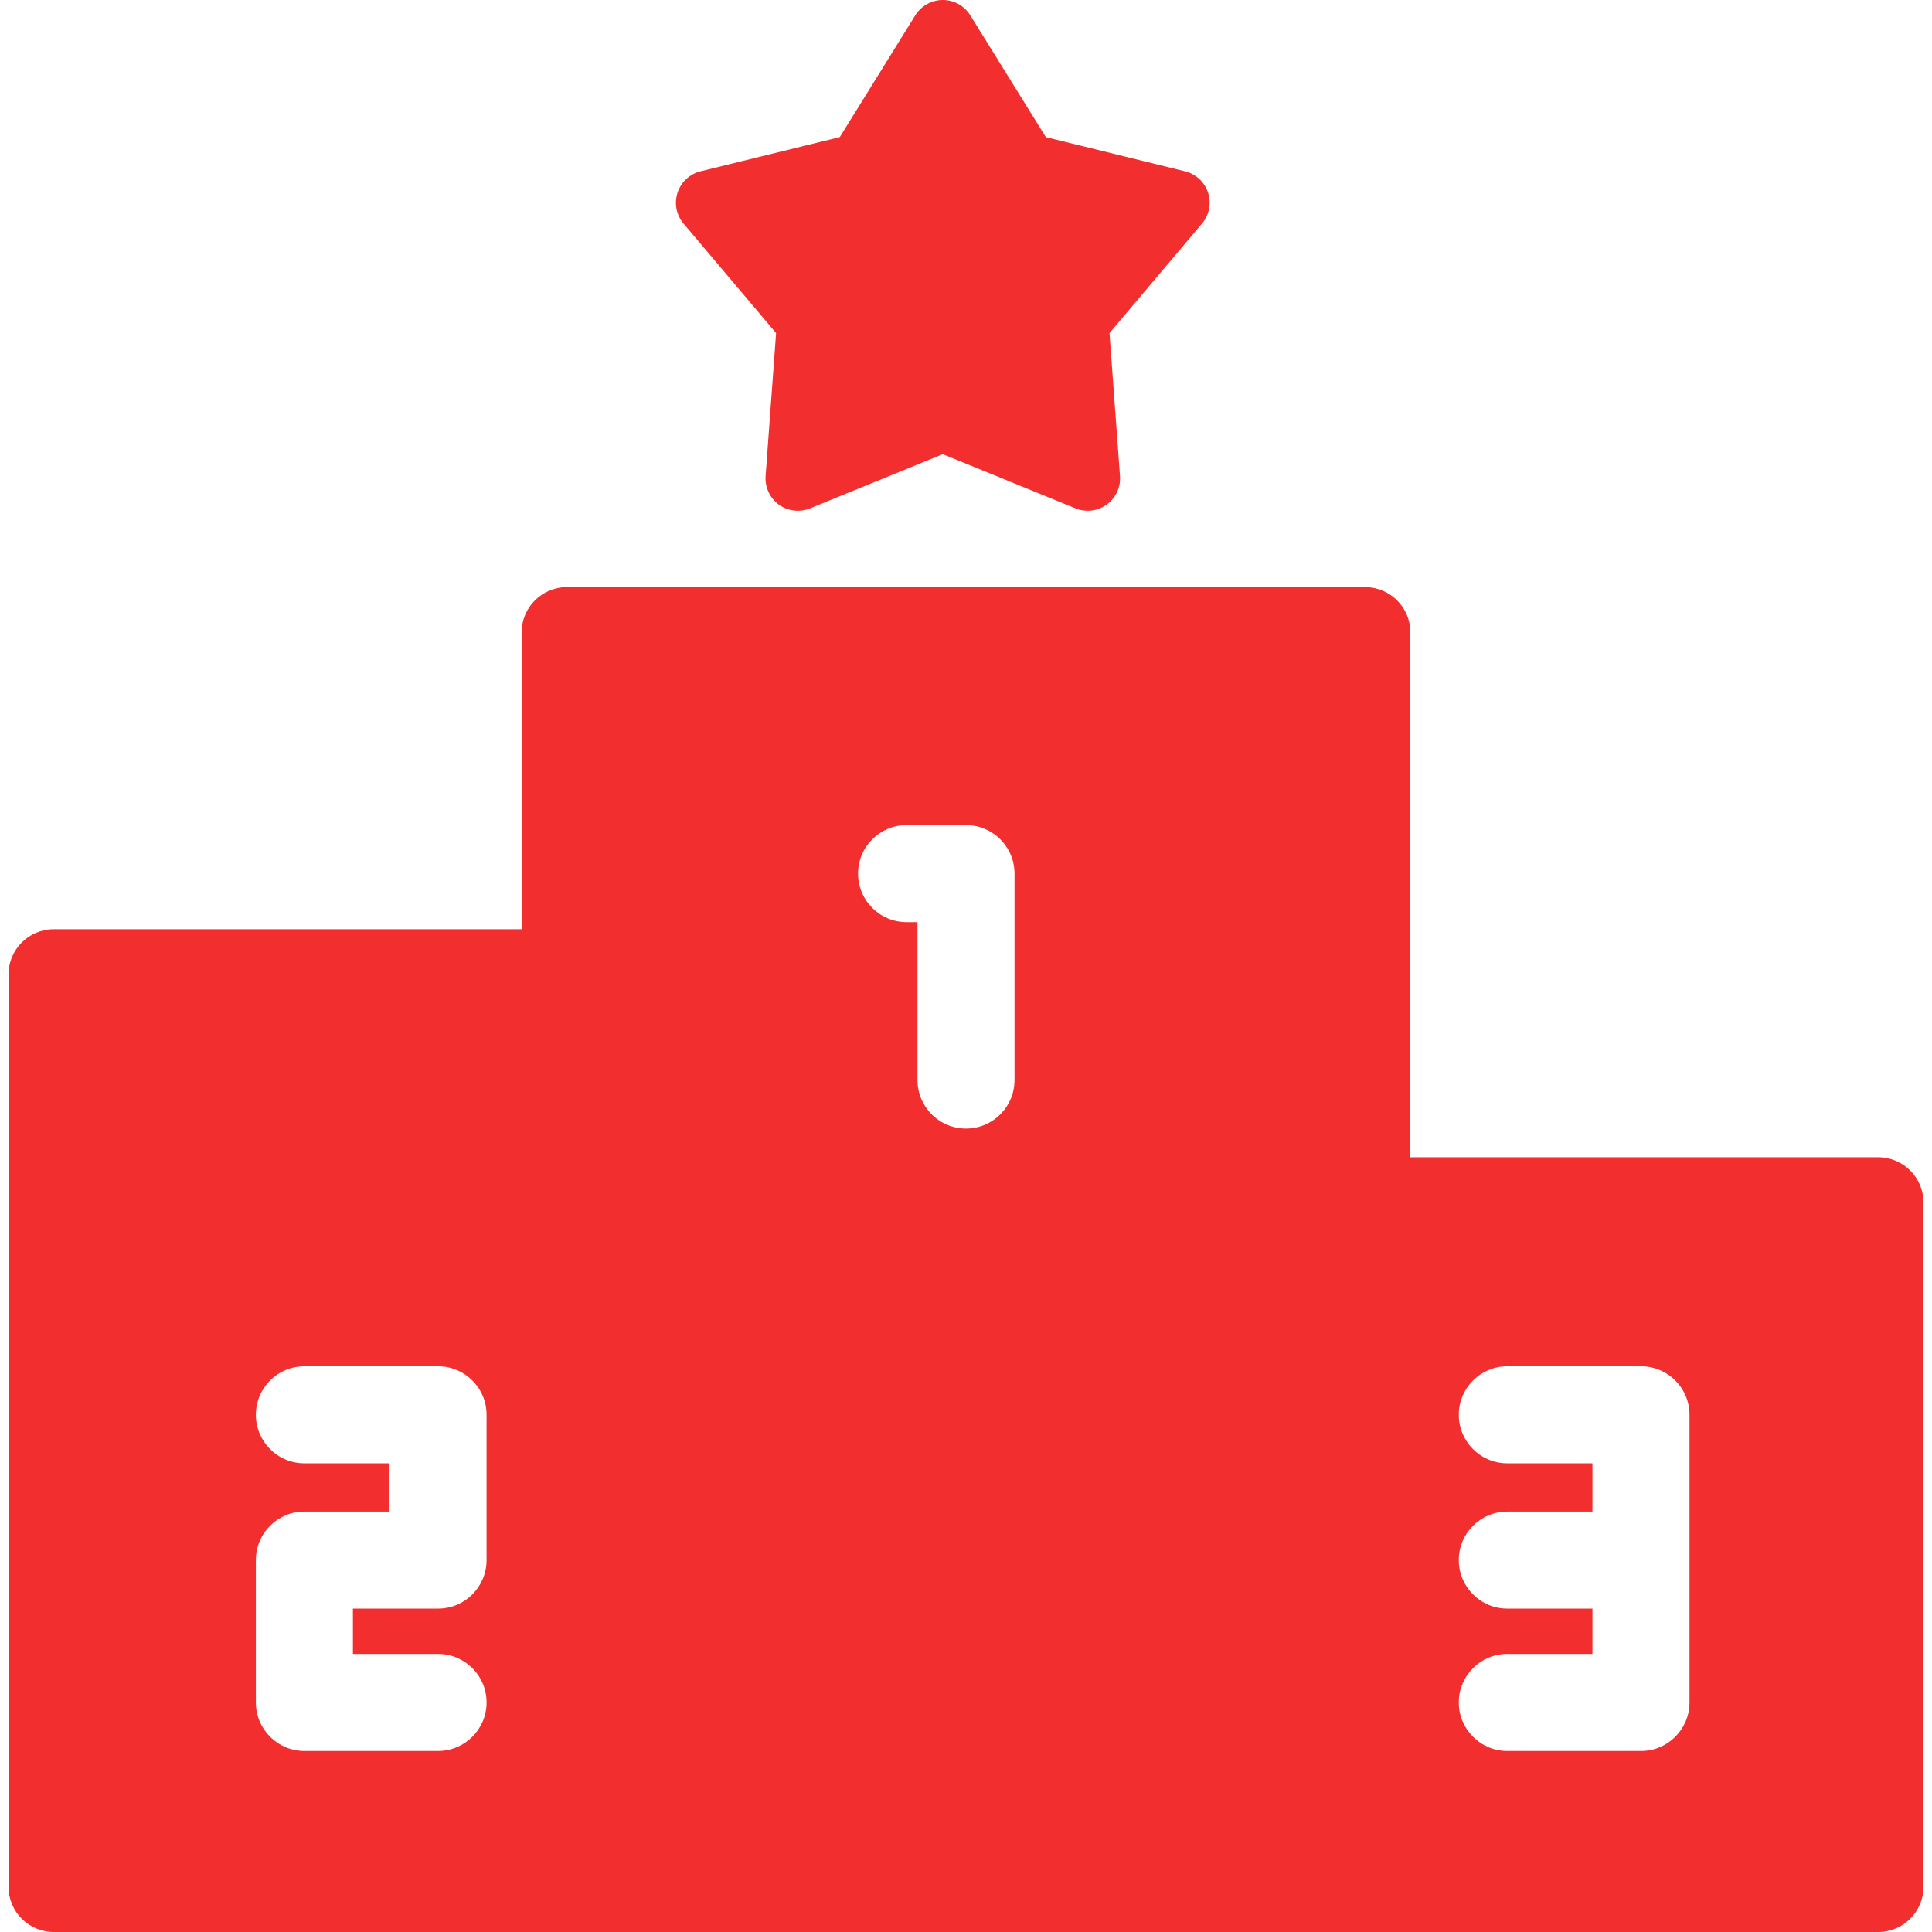
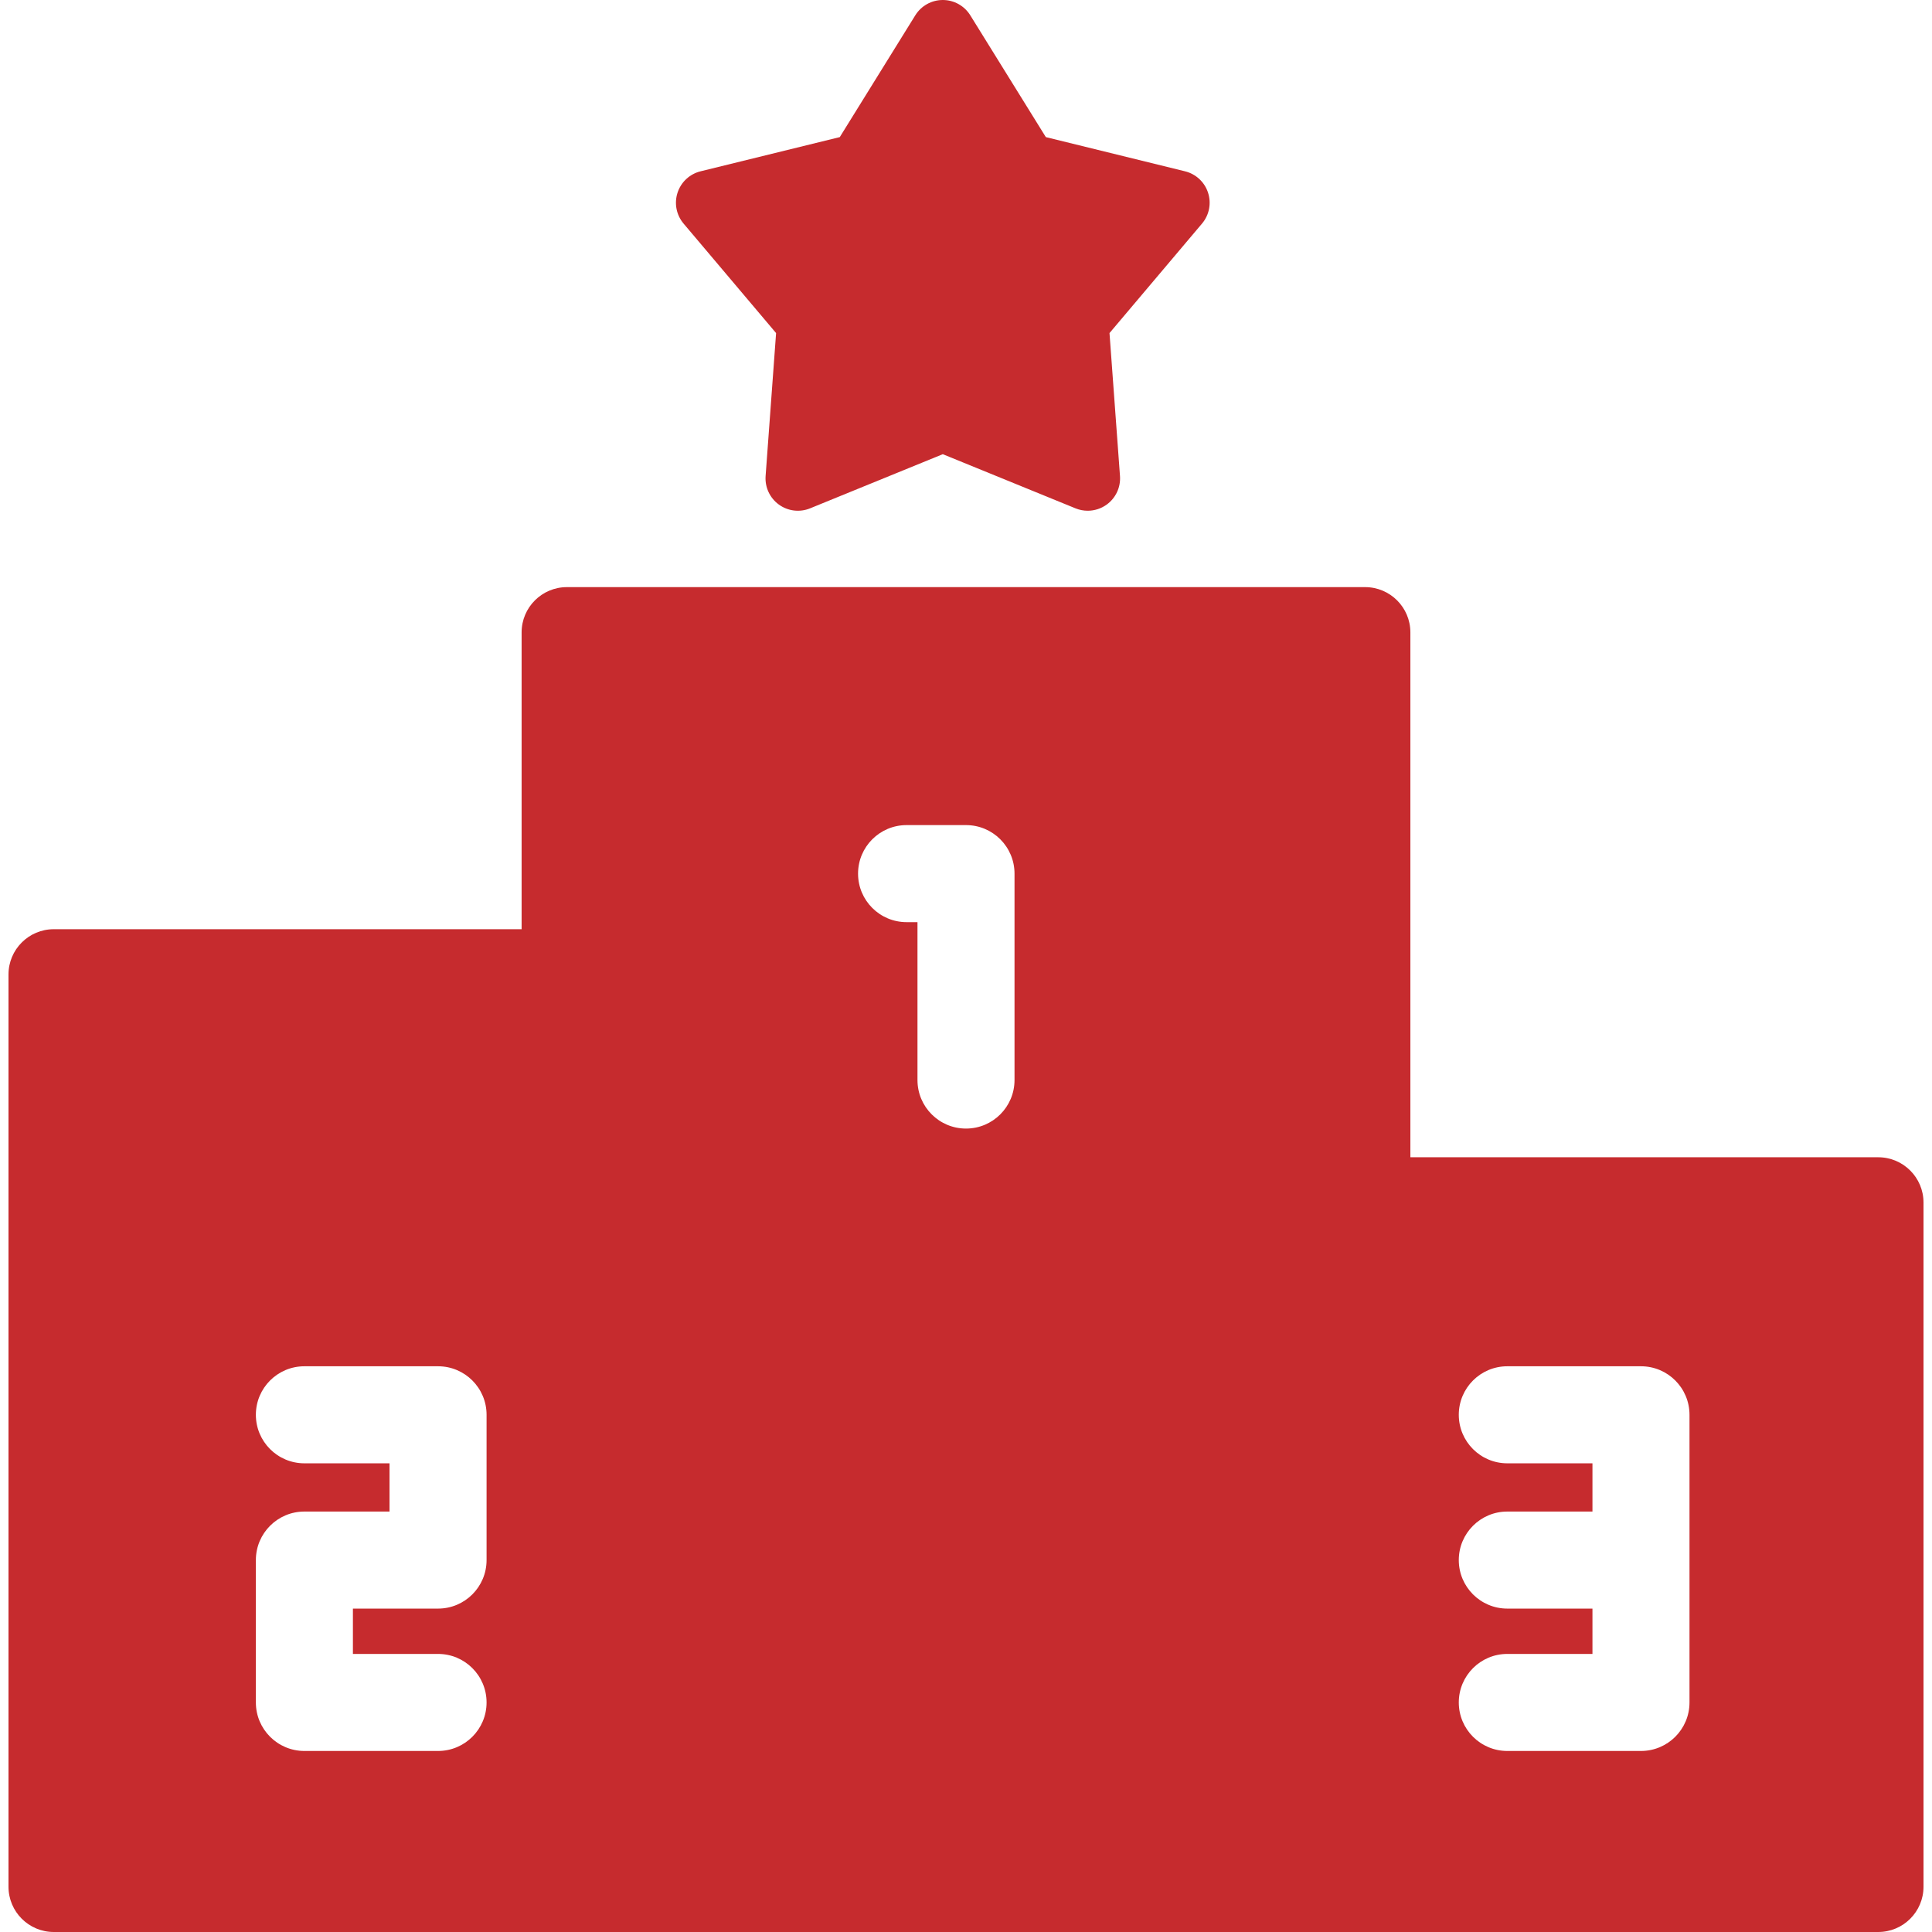
<svg xmlns="http://www.w3.org/2000/svg" version="1.1" id="Capa_1" x="0px" y="0px" viewBox="0 0 297 297" style="enable-background:new 0 0 297 297;" xml:space="preserve">
  <g>
-     <path fill="#f32e2e" d="M119.306,51.203l-1.612,21.974c-0.126,1.716,0.644,3.376,2.037,4.387c1.391,1.012,3.209,1.232,4.801,0.582l20.401-8.325   l20.401,8.325c0.605,0.247,1.243,0.368,1.877,0.368c1.035,0,2.061-0.323,2.924-0.95c1.393-1.011,2.163-2.671,2.037-4.387   l-1.612-21.974l14.221-16.831c1.11-1.314,1.463-3.109,0.93-4.745c-0.531-1.637-1.871-2.882-3.542-3.293l-21.397-5.257   L149.158,2.352C148.251,0.89,146.654,0,144.933,0c-1.721,0-3.32,0.89-4.226,2.352l-11.611,18.725l-21.399,5.257   c-1.671,0.411-3.011,1.656-3.542,3.293c-0.532,1.636-0.18,3.431,0.93,4.745L119.306,51.203z" />
-     <path fill="#f32e2e" d="M288.732,177.902h-71.919V97.219c0-3.845-3.117-6.962-6.962-6.962H87.148c-3.845,0-6.962,3.117-6.962,6.962v45.625H8.268   c-3.845,0-6.962,3.117-6.962,6.962v140.232c0,3.845,3.117,6.962,6.962,6.962h280.465c3.845,0,6.962-3.117,6.962-6.962V184.864   C295.694,181.019,292.577,177.902,288.732,177.902z M74.799,239.825c0,4.12-3.339,7.459-7.459,7.459H54.252v6.969H67.34   c4.12,0,7.459,3.339,7.459,7.459c0,4.12-3.339,7.459-7.459,7.459H46.793c-4.12,0-7.459-3.339-7.459-7.459v-21.887   c0-4.12,3.339-7.459,7.459-7.459h13.088v-7.415H46.793c-4.12,0-7.459-3.339-7.459-7.459s3.339-7.459,7.459-7.459H67.34   c4.12,0,7.459,3.339,7.459,7.459V239.825z M155.959,166.032c0,4.12-3.339,7.459-7.459,7.459s-7.459-3.339-7.459-7.459v-24.274   h-1.676c-4.12,0-7.459-3.339-7.459-7.459c0-4.12,3.339-7.459,7.459-7.459h9.135c4.12,0,7.459,3.339,7.459,7.459V166.032z    M259.721,261.712c0,4.12-3.339,7.459-7.459,7.459h-20.548c-4.12,0-7.459-3.339-7.459-7.459c0-4.12,3.339-7.459,7.459-7.459h13.089   v-6.969h-13.089c-4.12,0-7.459-3.339-7.459-7.459c0-4.12,3.339-7.459,7.459-7.459h13.089v-7.415h-13.089   c-4.12,0-7.459-3.339-7.459-7.459s3.339-7.459,7.459-7.459h20.548c4.12,0,7.459,3.339,7.459,7.459V261.712z" />
+     <path fill="#c62b2e" d="M119.306,51.203l-1.612,21.974c-0.126,1.716,0.644,3.376,2.037,4.387c1.391,1.012,3.209,1.232,4.801,0.582l20.401-8.325   l20.401,8.325c0.605,0.247,1.243,0.368,1.877,0.368c1.035,0,2.061-0.323,2.924-0.95c1.393-1.011,2.163-2.671,2.037-4.387   l-1.612-21.974l14.221-16.831c1.11-1.314,1.463-3.109,0.93-4.745c-0.531-1.637-1.871-2.882-3.542-3.293l-21.397-5.257   L149.158,2.352C148.251,0.89,146.654,0,144.933,0c-1.721,0-3.32,0.89-4.226,2.352l-11.611,18.725l-21.399,5.257   c-1.671,0.411-3.011,1.656-3.542,3.293c-0.532,1.636-0.18,3.431,0.93,4.745L119.306,51.203z" />
+     <path fill="#c62b2e" d="M288.732,177.902h-71.919V97.219c0-3.845-3.117-6.962-6.962-6.962H87.148c-3.845,0-6.962,3.117-6.962,6.962v45.625H8.268   c-3.845,0-6.962,3.117-6.962,6.962v140.232c0,3.845,3.117,6.962,6.962,6.962h280.465c3.845,0,6.962-3.117,6.962-6.962V184.864   C295.694,181.019,292.577,177.902,288.732,177.902z M74.799,239.825c0,4.12-3.339,7.459-7.459,7.459H54.252v6.969H67.34   c4.12,0,7.459,3.339,7.459,7.459c0,4.12-3.339,7.459-7.459,7.459H46.793c-4.12,0-7.459-3.339-7.459-7.459v-21.887   c0-4.12,3.339-7.459,7.459-7.459h13.088v-7.415H46.793c-4.12,0-7.459-3.339-7.459-7.459s3.339-7.459,7.459-7.459H67.34   c4.12,0,7.459,3.339,7.459,7.459V239.825z M155.959,166.032c0,4.12-3.339,7.459-7.459,7.459s-7.459-3.339-7.459-7.459v-24.274   h-1.676c-4.12,0-7.459-3.339-7.459-7.459c0-4.12,3.339-7.459,7.459-7.459h9.135c4.12,0,7.459,3.339,7.459,7.459V166.032z    M259.721,261.712c0,4.12-3.339,7.459-7.459,7.459h-20.548c-4.12,0-7.459-3.339-7.459-7.459c0-4.12,3.339-7.459,7.459-7.459h13.089   v-6.969h-13.089c-4.12,0-7.459-3.339-7.459-7.459c0-4.12,3.339-7.459,7.459-7.459h13.089v-7.415h-13.089   c-4.12,0-7.459-3.339-7.459-7.459s3.339-7.459,7.459-7.459h20.548c4.12,0,7.459,3.339,7.459,7.459V261.712z" />
  </g>
  <g>
</g>
  <g>
</g>
  <g>
</g>
  <g>
</g>
  <g>
</g>
  <g>
</g>
  <g>
</g>
  <g>
</g>
  <g>
</g>
  <g>
</g>
  <g>
</g>
  <g>
</g>
  <g>
</g>
  <g>
</g>
  <g>
</g>
</svg>
